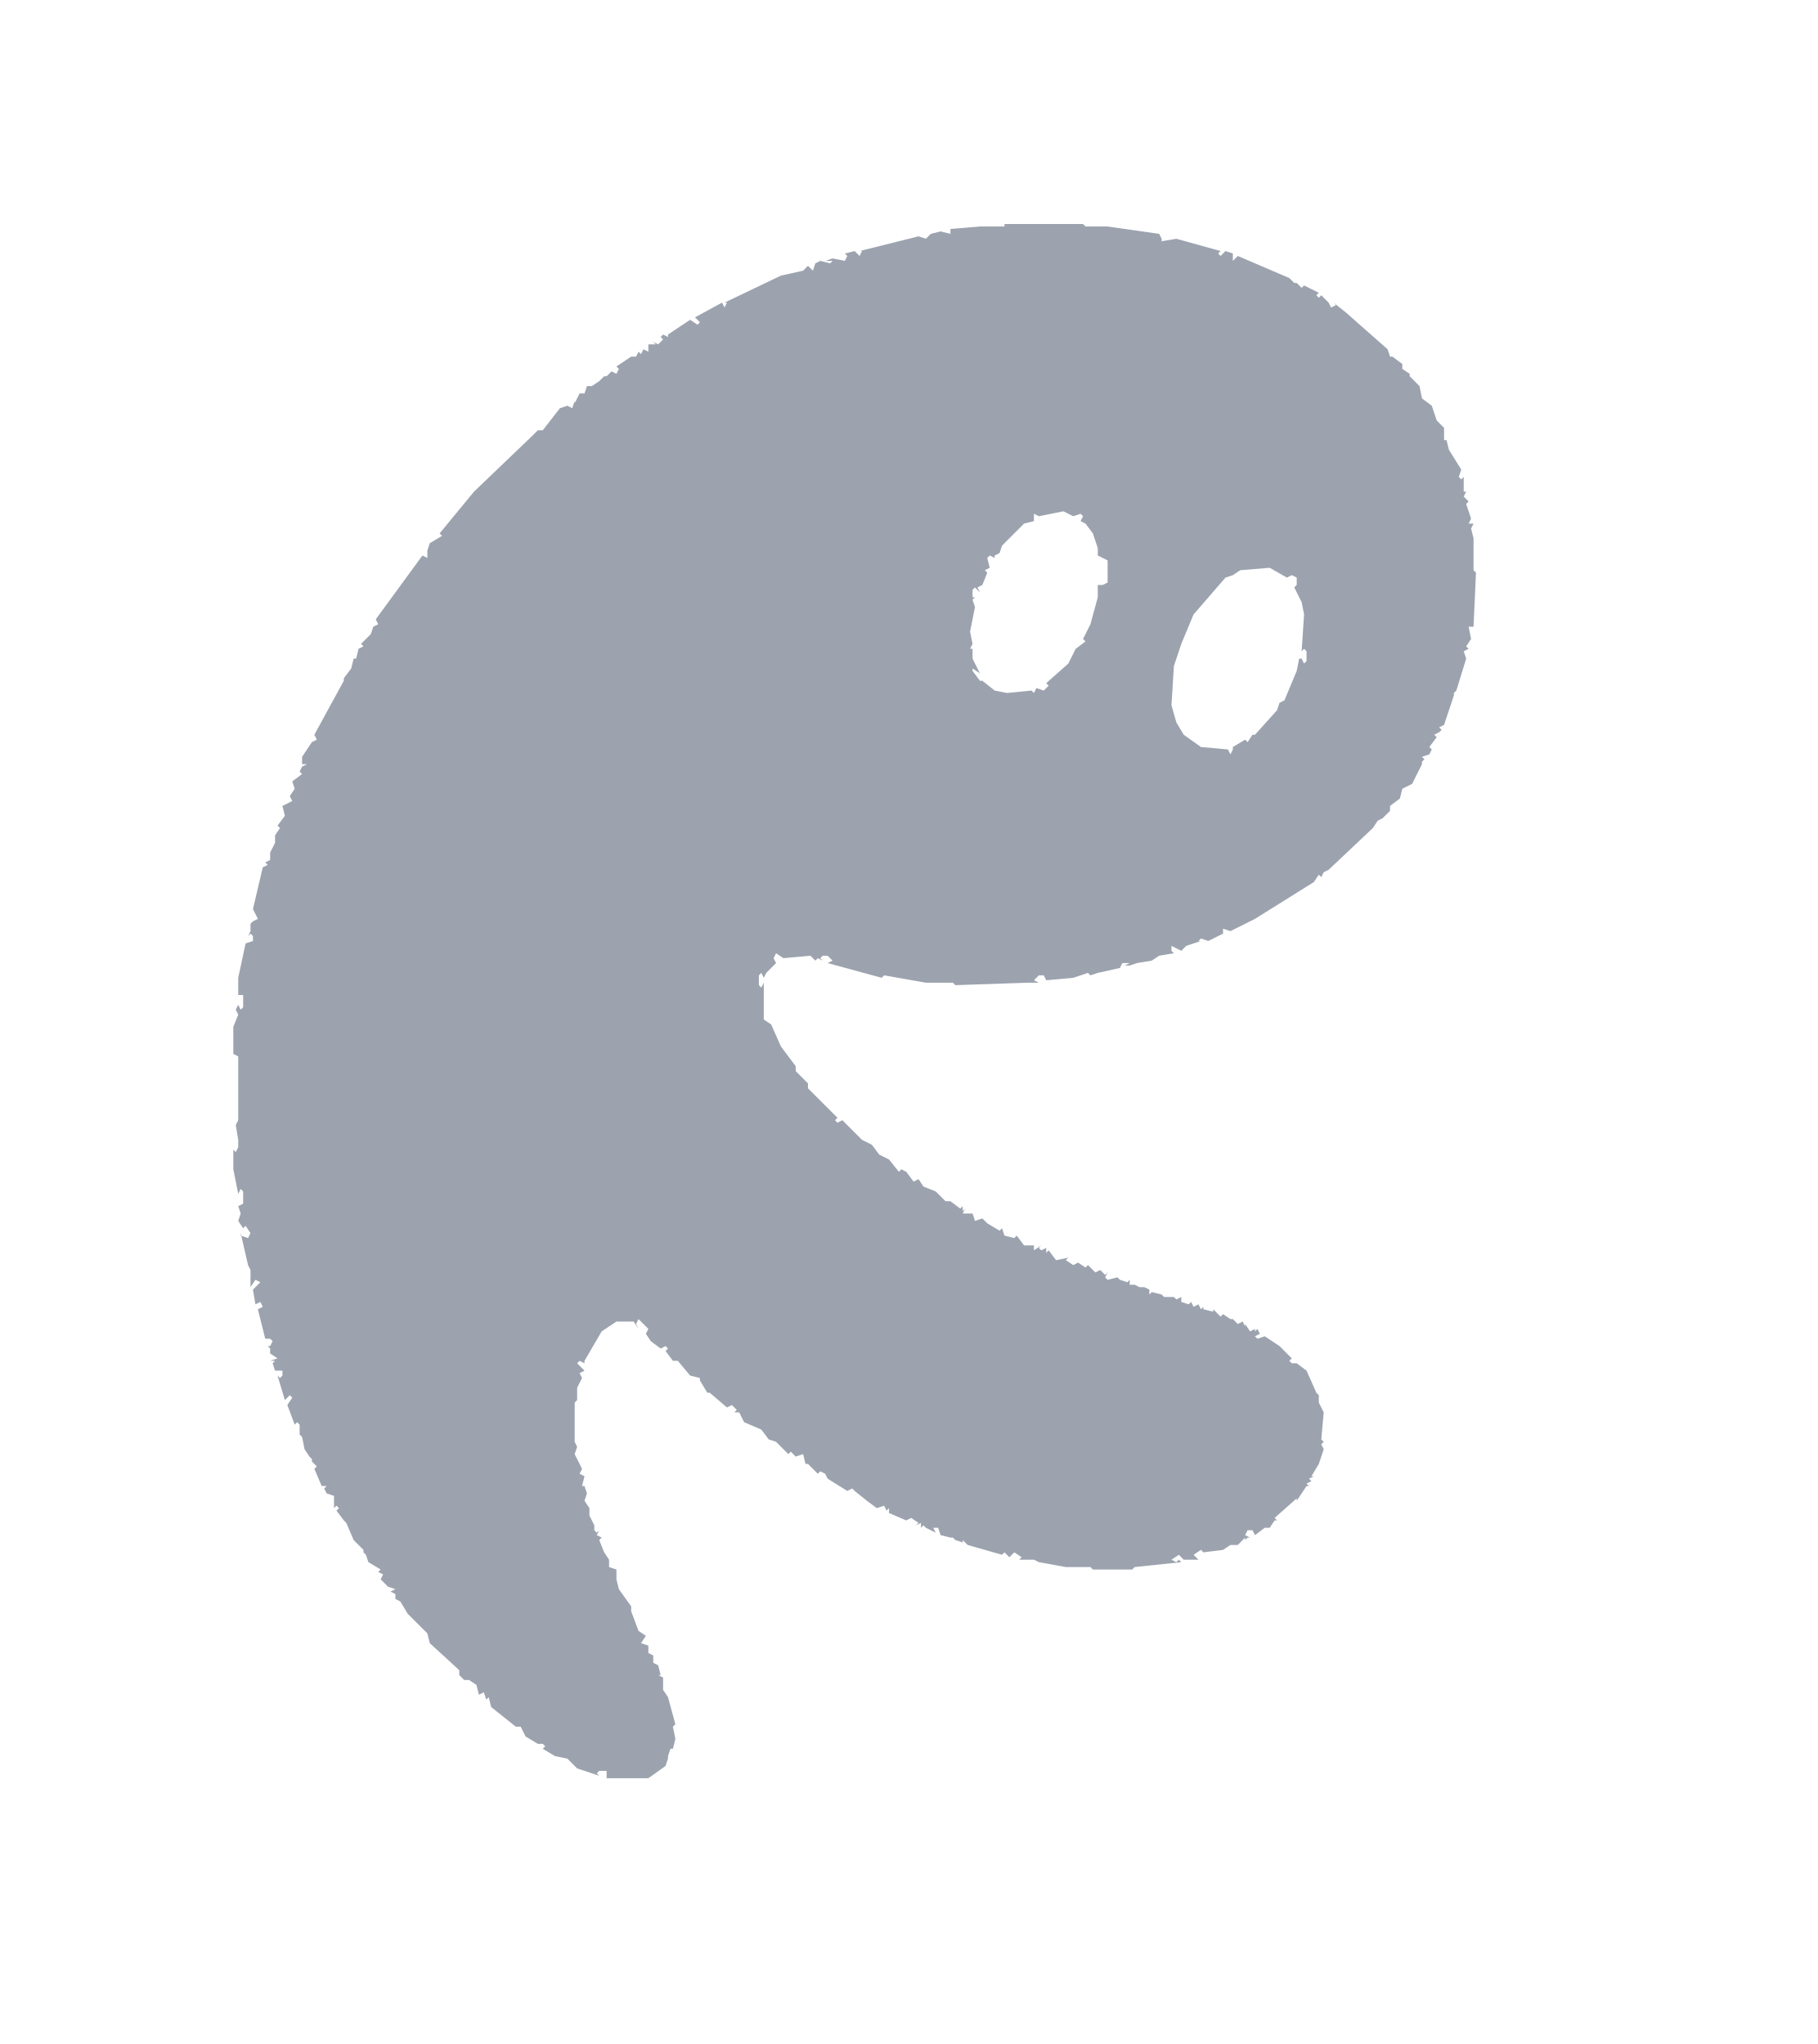
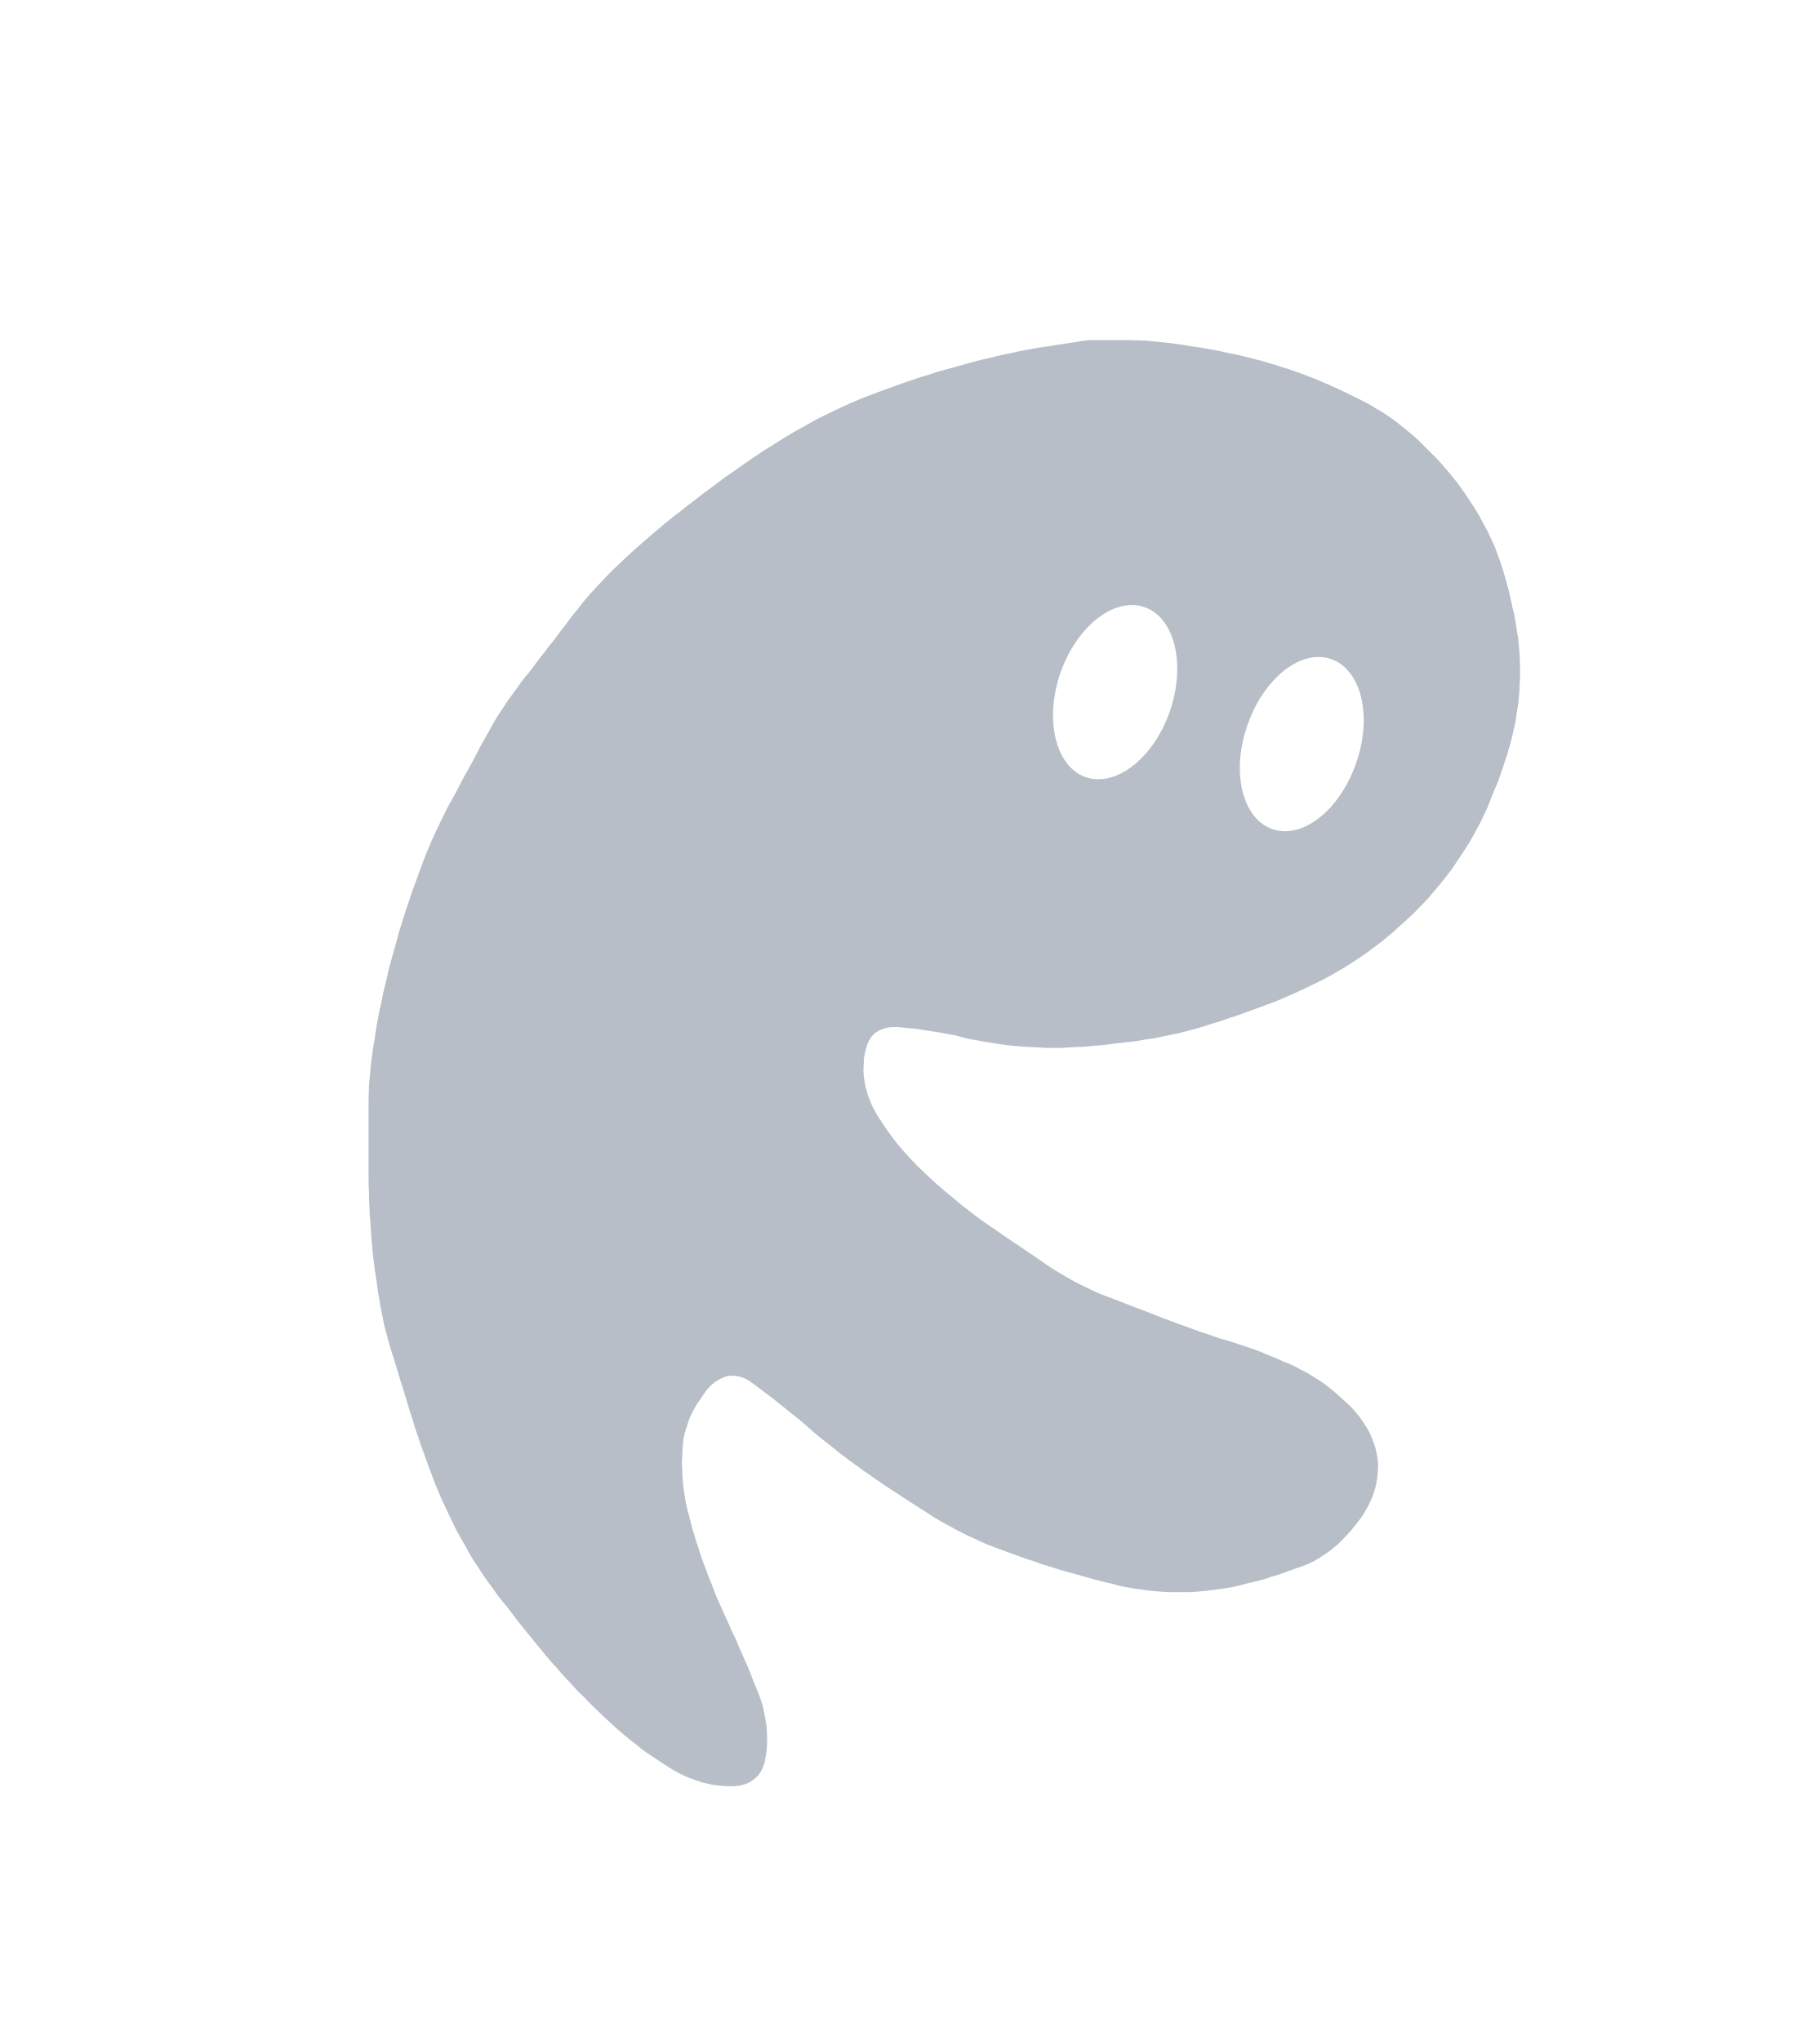
- <svg xmlns="http://www.w3.org/2000/svg" viewBox="0 0 740 830" width="240" height="270" role="img" aria-label="회색 마스코트 로딩 애니메이션">
-   <style>
-   .mascot { transform-origin: 370px 410px; animation: float 1.75s ease-in-out infinite; }
-   @keyframes float { 0%,100% { transform: translateY(8px) rotate(-3deg); } 50% { transform: translateY(-14px) rotate(3deg); } }
-   @media (prefers-reduced-motion: reduce) { .mascot { animation: none; } }
- </style>
-   <g class="mascot">
-     <path d="M504 103 502 105 502 102 499 101 497 103 496 102 497 101 479 96 473 97 473 96 473 95 473 96 472 94 451 91 442 91 441 90 409 90 409 91 399 91 387 92 387 94 383 93 379 94 377 96 374 95 350 101 351 101 350 103 348 101 344 102 343 103 344 102 345 103 344 105 339 104 336 105 338 105 339 105 338 106 334 105 332 106 331 109 329 107 327 109 318 111 295 122 296 122 295 124 294 122 283 128 285 130 284 131 281 129 272 135 272 136 270 135 269 136 270 137 268 139 266 138 267 139 264 139 264 142 262 141 261 143 260 142 259 144 257 144 251 148 252 149 251 151 249 150 247 152 246 152 244 154 241 156 239 156 238 159 236 159 234 163 234 162 233 165 231 164 228 165 221 174 219 174 217 176 193 199 179 216 180 217 175 220 174 223 174 225 174 226 172 225 153 251 154 253 152 254 151 257 147 261 148 262 146 263 145 267 144 267 143 271 140 275 140 276 128 298 129 300 127 301 123 307 123 310 125 310 123 311 122 313 123 314 119 317 120 320 118 323 119 325 115 327 116 331 113 335 114 336 112 339 112 342 110 346 110 349 108 350 109 351 107 352 103 369 105 373 103 374 102 372 103 374 102 375 102 378 101 380 102 379 103 380 103 382 100 383 97 397 97 404 99 404 99 409 98 410 97 408 96 410 97 412 95 417 95 428 97 429 97 455 96 457 97 463 97 464 97 466 96 468 95 467 95 475 97 485 98 483 99 484 99 489 97 490 98 493 97 496 99 499 100 498 102 501 101 503 98 502 98 501 101 514 102 516 102 518 102 523 104 520 106 521 103 524 104 530 106 529 107 531 105 532 108 544 110 544 111 545 110 547 109 547 110 548 110 550 113 552 110 553 112 553 111 554 112 557 113 557 115 557 115 559 114 560 113 559 116 569 118 567 119 568 117 571 120 579 121 578 122 579 122 583 123 584 124 589 126 592 127 593 127 594 128 595 129 596 128 597 131 604 133 604 132 605 133 607 136 608 136 613 137 612 138 613 137 614 140 618 141 619 144 626 148 630 148 631 149 632 150 635 155 638 154 639 156 640 155 642 158 645 157 646 158 645 161 646 159 647 161 648 161 650 163 651 162 652 163 651 166 656 174 664 175 668 187 679 187 681 189 683 191 683 194 685 195 689 197 688 198 691 199 690 200 694 210 702 212 702 214 706 219 709 221 709 222 710 221 711 226 714 231 715 235 719 244 722 243 721 244 720 247 720 247 723 252 723 264 723 271 718 272 715 272 714 273 711 274 711 275 707 274 702 275 701 272 690 270 687 270 682 268 681 269 681 268 677 266 676 266 673 264 672 264 669 261 668 263 665 260 663 257 655 257 653 252 646 251 642 251 638 248 637 248 634 246 631 244 626 245 625 243 624 244 622 243 623 242 622 242 620 240 616 240 613 238 610 239 607 238 604 237 604 238 600 236 599 237 597 234 591 235 588 234 586 234 572 234 571 234 570 235 569 235 564 237 560 236 558 238 557 235 554 236 553 238 554 238 553 245 541 251 537 258 537 260 540 259 538 260 536 264 540 263 542 265 545 269 548 271 547 272 548 271 549 274 553 276 553 281 559 285 560 285 561 288 566 289 566 296 572 298 571 300 573 299 574 301 574 303 578 310 581 313 585 316 586 321 591 322 590 324 592 327 591 328 595 329 595 331 597 333 599 334 598 336 599 337 601 345 606 347 605 348 606 347 607 348 606 353 610 357 613 360 612 361 614 362 613 362 615 369 618 371 617 374 619 373 620 375 619 375 620 375 621 376 620 377 621 381 623 380 621 382 621 383 624 387 625 388 625 389 626 392 627 392 626 394 628 408 632 409 631 411 633 413 631 416 633 415 634 419 634 421 634 423 635 434 637 444 637 445 638 461 638 462 637 481 635 480 634 479 635 477 634 480 632 482 634 488 634 486 632 489 630 490 631 498 630 501 628 504 628 507 625 507 626 508 625 509 625 507 624 508 622 510 622 511 624 515 621 517 621 519 618 520 618 519 617 528 609 528 610 532 604 533 604 532 603 534 602 533 601 535 600 534 600 537 595 539 589 538 587 539 586 538 585 539 574 537 570 537 567 536 566 532 557 528 554 526 554 525 553 526 552 521 547 515 543 512 544 511 543 513 542 512 540 511 541 511 540 509 541 507 538 507 539 506 537 504 538 503 537 504 536 503 537 502 536 501 536 498 534 497 535 494 532 494 533 490 532 490 531 489 532 488 530 486 531 485 529 484 530 481 529 481 527 479 528 478 527 474 527 473 526 469 525 468 526 468 525 468 523 468 524 466 523 464 523 462 522 460 522 460 520 459 521 456 520 455 519 451 520 450 519 451 517 450 518 448 516 446 517 445 516 446 515 445 516 443 514 442 515 439 513 437 514 434 512 435 511 430 512 427 508 426 509 426 507 424 508 423 507 424 506 421 508 421 507 421 506 417 506 414 502 413 503 409 502 408 499 407 500 402 497 400 495 397 496 396 493 395 493 392 493 393 491 392 492 392 490 391 491 387 488 385 488 381 484 376 482 374 479 372 480 369 476 367 475 366 476 362 471 358 469 355 465 351 463 343 455 341 456 340 455 341 454 329 442 329 440 324 435 324 433 318 425 314 416 311 414 311 413 311 399 310 401 309 400 309 396 310 395 311 397 312 395 316 391 315 389 316 387 319 389 330 388 332 390 333 389 335 390 334 389 335 388 337 388 339 390 337 391 359 397 360 396 377 399 388 399 389 400 418 399 423 399 421 398 423 396 425 396 426 398 437 397 443 395 444 396 447 395 456 393 457 391 459 391 460 391 458 392 460 392 463 391 469 390 472 388 478 387 477 386 477 384 481 386 483 384 489 382 488 382 489 381 492 382 498 379 498 377 501 378 511 373 535 358 537 355 538 356 539 354 541 353 559 336 561 333 563 332 566 329 566 327 567 327 566 327 570 324 571 320 575 318 579 310 579 309 580 308 579 307 582 306 583 304 582 303 585 299 584 298 586 297 587 296 586 295 588 294 592 282 592 281 593 280 597 267 596 264 598 263 597 262 599 259 598 254 599 254 600 254 601 232 600 231 600 220 600 218 599 214 600 212 599 212 598 212 599 210 597 204 598 203 596 201 597 199 596 199 596 195 596 193 595 194 594 193 595 190 590 182 589 178 590 178 589 178 588 178 588 173 585 170 583 164 579 161 578 156 574 152 574 151 571 149 571 147 567 144 566 144 565 141 548 126 543 122 544 123 542 124 541 122 538 119 537 120 536 119 537 118 531 115 530 116 528 114 527 114 525 112 Z M526 233 528 234 528 237 527 238 530 244 531 249 530 264 531 263 532 264 532 268 531 269 530 267 529 267 528 272 523 284 521 285 520 288 511 298 510 298 508 301 507 300 502 303 502 304 501 306 500 304 489 303 482 298 479 293 477 286 478 270 481 261 486 249 499 234 502 233 505 231 517 230 524 234 Z M440 208 441 209 440 211 442 212 445 216 447 222 447 225 451 227 451 231 451 236 449 237 447 237 447 242 444 253 441 259 442 260 438 263 435 269 426 277 427 278 425 280 422 279 421 281 420 280 410 281 405 280 400 276 399 276 396 272 396 271 399 273 396 267 396 263 395 263 396 261 395 256 397 246 396 243 397 242 398 243 397 242 396 242 396 239 397 238 399 240 398 238 400 237 402 232 401 231 403 230 402 226 403 225 405 226 405 225 407 224 408 221 417 212 421 211 421 208 423 209 433 207 437 209 Z" fill="#9CA3AF" fill-rule="evenodd" />
+ <svg xmlns="http://www.w3.org/2000/svg" width="385" height="432" viewBox="0 0 385 432" fill="none">
+   <g>
+     <animateTransform attributeName="transform" type="translate" values="0 0; 0 -6; 0 0; 0 6; 0 0" dur="1.7s" repeatCount="indefinite" />
+     <animateTransform attributeName="transform" additive="sum" type="rotate" values="0 192 192; -4 192 192; 0 192 192; 4 192 192; 0 192 192" dur="1.7s" repeatCount="indefinite" />
+     <path d="M225.1 72.8C224.2 72.9 223 73.1 221.9 73.3C220.8 73.4 219.7 73.6 218.6 73.8C217.5 74 216.5 74.2 215.4 74.4C214.3 74.7 213.2 74.9 212.1 75.1C211 75.4 210 75.6 208.9 75.9C207.8 76.1 206.7 76.4 205.6 76.7C204.5 77 203.5 77.3 202.4 77.6C201.3 77.9 200.2 78.2 199.1 78.5C198 78.8 197 79.2 195.9 79.5C194.8 79.8 193.7 80.2 192.6 80.6C191.5 80.9 190.5 81.3 189.4 81.7C188.3 82.1 187.2 82.5 186.1 82.9C185 83.3 184 83.7 182.9 84.1C181.8 84.6 180.7 85 179.6 85.5C178.5 86 177.5 86.5 176.4 87C175.3 87.5 174.2 88.1 173.1 88.6C172 89.2 171 89.8 169.9 90.4C168.8 91 167.7 91.6 166.6 92.3C165.5 92.9 164.5 93.6 163.4 94.3C162.3 94.9 161.2 95.7 160.1 96.4C159 97.1 158 97.9 156.9 98.6C155.8 99.4 154.7 100.2 153.6 100.9C152.5 101.7 151.5 102.5 150.4 103.3C149.3 104.1 148.2 104.9 147.1 105.8C146 106.6 145 107.4 143.9 108.3C142.8 109.1 141.7 110 140.6 110.9C139.5 111.8 138.5 112.7 137.4 113.6C136.3 114.6 135.2 115.5 134.1 116.5C133 117.5 131.9 118.5 130.9 119.5C129.8 120.5 128.8 121.5 127.8 122.6C126.8 123.6 125.9 124.6 124.9 125.7C124 126.7 123.1 127.8 122.3 128.9C121.4 129.9 120.6 131 119.8 132.1C118.9 133.2 118.1 134.3 117.3 135.4C116.4 136.5 115.6 137.5 114.8 138.6C113.9 139.7 113.1 140.8 112.3 141.9C111.4 143 110.5 144 109.8 145.1C109 146.2 108.2 147.3 107.4 148.4C106.7 149.5 106 150.5 105.3 151.6C104.6 152.7 104 153.8 103.4 154.9C102.8 156 102.2 157 101.6 158.1C101 159.2 100.5 160.3 99.9 161.4C99.3 162.5 98.7 163.5 98.1 164.6C97.5 165.7 97 166.8 96.4 167.9C95.8 169 95.2 170 94.6 171.1C94.1 172.2 93.5 173.3 93 174.4C92.5 175.5 92 176.5 91.5 177.6C91 178.7 90.6 179.8 90.1 180.9C89.7 182 89.3 183 88.9 184.1C88.5 185.2 88.1 186.3 87.7 187.4C87.3 188.5 86.9 189.5 86.6 190.6C86.2 191.7 85.8 192.8 85.5 193.9C85.2 195 84.8 196 84.5 197.1C84.2 198.2 83.9 199.3 83.6 200.4C83.3 201.5 83 202.5 82.7 203.6C82.4 204.7 82.1 205.8 81.9 206.9C81.6 208 81.4 209 81.1 210.1C80.9 211.2 80.7 212.3 80.4 213.4C80.2 214.5 80 215.5 79.8 216.6C79.6 217.7 79.4 218.8 79.3 219.9C79.1 221 78.9 222 78.8 223.1C78.6 224.2 78.5 225.3 78.4 226.4C78.3 227.5 78.2 228.5 78.1 229.6C78.1 230.7 78 231.8 78 232.9C78 234 78 235 78 236.1C78 237.2 78 238.3 78 239.4C78 240.5 78 241.5 78 242.6C78 243.7 78 244.8 78 245.9C78 247 78 248 78 249.1C78 250.2 78 251.3 78.1 252.4C78.1 253.5 78.1 254.5 78.2 255.6C78.2 256.7 78.3 257.8 78.4 258.9C78.5 260 78.5 261 78.6 262.1C78.7 263.2 78.8 264.3 78.9 265.4C79 266.5 79.2 267.5 79.3 268.6C79.5 269.7 79.6 270.8 79.8 271.9C79.9 273 80.1 274 80.3 275.1C80.4 276.2 80.7 277.3 80.9 278.4C81.1 279.5 81.3 280.5 81.6 281.6C81.9 282.7 82.2 283.8 82.5 284.9C82.8 286 83.2 287 83.5 288.1C83.8 289.2 84.2 290.3 84.5 291.4C84.8 292.5 85.2 293.5 85.5 294.6C85.8 295.7 86.2 296.8 86.5 297.9C86.8 299 87.2 300 87.5 301.1C87.8 302.2 88.2 303.3 88.6 304.4C88.9 305.5 89.3 306.5 89.7 307.6C90.1 308.7 90.5 309.8 90.9 310.9C91.3 312 91.7 313 92.1 314.1C92.6 315.2 93 316.3 93.5 317.4C94 318.5 94.5 319.5 95 320.6C95.5 321.7 96.1 322.8 96.6 323.9C97.2 325 97.8 326 98.4 327.1C99 328.2 99.6 329.3 100.3 330.4C101 331.5 101.7 332.5 102.4 333.6C103.2 334.7 104 335.8 104.8 336.9C105.5 338 106.4 339 107.3 340.1C108.1 341.2 109 342.3 109.8 343.4C110.7 344.5 111.5 345.5 112.4 346.6C113.3 347.7 114.2 348.8 115.1 349.9C116 351 116.9 352.1 117.9 353.1C118.8 354.2 119.8 355.3 120.8 356.3C121.7 357.4 122.7 358.4 123.8 359.4C124.8 360.5 125.8 361.5 126.9 362.5C127.9 363.5 129 364.5 130.1 365.5C131.2 366.5 132.3 367.4 133.4 368.3C134.5 369.1 135.5 370 136.6 370.8C137.7 371.5 138.8 372.3 139.9 373C141 373.7 142 374.4 143.1 375C144.2 375.6 145.3 376.1 146.4 376.5C147.5 376.9 148.5 377.3 149.6 377.5C150.7 377.8 151.8 377.9 152.9 378C154 378.1 155.2 378.1 156.1 378C157.1 377.9 157.9 377.6 158.7 377.2C159.4 376.8 160.1 376.2 160.6 375.6C161.1 374.9 161.5 374.1 161.8 373.1C162 372.2 162.2 371 162.3 369.9C162.3 368.8 162.4 367.7 162.3 366.6C162.3 365.5 162.1 364.5 161.9 363.4C161.7 362.3 161.5 361.2 161.1 360.1C160.8 359 160.3 358 159.9 356.9C159.4 355.8 159 354.7 158.6 353.6C158.1 352.5 157.7 351.5 157.2 350.4C156.7 349.3 156.2 348.2 155.8 347.1C155.3 346 154.7 345 154.3 343.9C153.8 342.8 153.3 341.7 152.8 340.6C152.3 339.5 151.9 338.5 151.4 337.4C151 336.3 150.6 335.2 150.1 334.1C149.7 333 149.3 332 148.9 330.9C148.5 329.8 148.1 328.7 147.8 327.6C147.4 326.5 147.1 325.5 146.8 324.4C146.4 323.3 146.2 322.2 145.9 321.1C145.6 320 145.3 319 145.1 317.9C144.9 316.8 144.8 315.7 144.6 314.6C144.5 313.5 144.4 312.5 144.4 311.4C144.3 310.3 144.3 309.2 144.4 308.1C144.4 307 144.5 305.9 144.6 304.9C144.8 303.8 145 302.8 145.4 301.8C145.7 300.7 146.1 299.7 146.6 298.8C147.1 297.8 147.7 296.8 148.4 295.9C149 294.9 149.8 293.8 150.6 293.1C151.4 292.4 152.2 291.9 153 291.6C153.8 291.2 154.7 291.1 155.5 291.2C156.3 291.3 157.2 291.5 158.1 292C159 292.5 159.9 293.3 160.9 294C161.8 294.7 162.8 295.4 163.8 296.2C164.7 296.9 165.7 297.7 166.8 298.6C167.8 299.4 168.8 300.2 169.9 301.1C170.9 302 172 303 173.1 303.9C174.2 304.8 175.3 305.6 176.4 306.5C177.5 307.4 178.5 308.2 179.6 309C180.7 309.8 181.8 310.6 182.9 311.4C184 312.1 185 312.9 186.1 313.6C187.2 314.4 188.3 315.1 189.4 315.8C190.5 316.5 191.5 317.2 192.6 317.9C193.7 318.6 194.8 319.3 195.9 320C197 320.7 198 321.4 199.1 322C200.2 322.6 201.3 323.2 202.4 323.8C203.5 324.4 204.5 324.9 205.6 325.4C206.7 325.9 207.8 326.4 208.9 326.9C210 327.3 211 327.7 212.1 328.1C213.2 328.5 214.3 328.9 215.4 329.3C216.5 329.7 217.5 330.1 218.6 330.4C219.7 330.8 220.8 331.2 221.9 331.5C223 331.8 224 332.2 225.1 332.5C226.2 332.8 227.3 333.1 228.4 333.4C229.5 333.7 230.5 334 231.6 334.3C232.7 334.6 233.8 334.9 234.9 335.1C236 335.4 237 335.7 238.1 335.9C239.2 336.1 240.3 336.3 241.4 336.4C242.5 336.6 243.5 336.7 244.6 336.8C245.7 336.9 246.8 337 247.9 337C249 337 250 337 251.1 337C252.2 337 253.3 336.9 254.4 336.8C255.5 336.7 256.5 336.6 257.6 336.4C258.7 336.3 259.8 336.1 260.9 335.9C262 335.7 263 335.4 264.1 335.1C265.2 334.9 266.3 334.6 267.4 334.3C268.5 333.9 269.5 333.6 270.6 333.3C271.7 332.9 272.8 332.5 273.9 332.1C275 331.7 276.1 331.4 277.1 330.9C278.2 330.4 279.2 329.8 280.2 329.1C281.2 328.5 282.1 327.7 283.1 326.9C284 326 284.9 325.1 285.8 324.1C286.6 323.1 287.5 322 288.3 320.9C289 319.8 289.6 318.7 290.1 317.6C290.6 316.5 290.9 315.5 291.2 314.4C291.4 313.3 291.6 312.2 291.6 311.1C291.7 310 291.6 308.9 291.4 307.9C291.2 306.8 290.9 305.8 290.5 304.8C290.1 303.7 289.6 302.7 289 301.8C288.4 300.8 287.7 299.8 286.9 298.9C286.1 297.9 285.1 297 284.1 296.1C283.2 295.3 282.2 294.4 281.3 293.7C280.3 292.9 279.3 292.2 278.3 291.6C277.2 290.9 276.2 290.3 275.1 289.8C274.1 289.2 273 288.7 271.9 288.3C270.8 287.8 269.7 287.3 268.6 286.9C267.5 286.4 266.5 286 265.4 285.6C264.3 285.2 263.2 284.9 262.1 284.5C261 284.1 260 283.8 258.9 283.5C257.8 283.2 256.7 282.8 255.6 282.4C254.5 282.1 253.5 281.7 252.4 281.3C251.3 280.9 250.2 280.5 249.1 280.1C248 279.7 247 279.3 245.9 278.9C244.8 278.5 243.7 278 242.6 277.6C241.5 277.2 240.5 276.8 239.4 276.4C238.3 276 237.2 275.5 236.1 275.1C235 274.7 233.9 274.3 232.9 273.9C231.8 273.4 230.7 272.9 229.7 272.4C228.6 271.9 227.6 271.4 226.6 270.8C225.5 270.2 224.5 269.6 223.5 269C222.5 268.4 221.5 267.7 220.5 267C219.5 266.3 218.5 265.6 217.4 264.9C216.4 264.2 215.4 263.5 214.3 262.8C213.3 262.1 212.2 261.4 211.1 260.6C210.1 259.9 209 259.2 207.9 258.4C206.8 257.6 205.7 256.8 204.6 255.9C203.5 255.1 202.5 254.2 201.4 253.3C200.3 252.4 199.2 251.5 198.1 250.5C197 249.5 195.9 248.5 194.9 247.5C193.8 246.5 192.9 245.5 191.9 244.4C191 243.4 190.1 242.4 189.3 241.3C188.5 240.3 187.7 239.2 187 238.1C186.3 237.1 185.6 236 185 234.9C184.4 233.8 184 232.7 183.6 231.6C183.3 230.5 183 229.5 182.9 228.4C182.7 227.3 182.7 226.2 182.8 225.1C182.8 224 183 222.8 183.3 221.9C183.5 220.9 183.9 220.2 184.4 219.5C184.9 218.8 185.6 218.3 186.3 218C187.1 217.7 187.9 217.4 188.9 217.4C189.8 217.3 191 217.5 192.1 217.6C193.2 217.7 194.3 217.8 195.4 218C196.5 218.2 197.5 218.3 198.6 218.5C199.7 218.7 200.8 218.9 201.9 219.1C203 219.3 204 219.7 205.1 219.9C206.2 220.1 207.3 220.3 208.4 220.5C209.5 220.7 210.5 220.8 211.6 221C212.7 221.2 213.8 221.3 214.9 221.4C216 221.5 217 221.6 218.1 221.6C219.2 221.7 220.3 221.7 221.4 221.8C222.5 221.8 223.5 221.8 224.6 221.8C225.7 221.7 226.8 221.7 227.9 221.6C229 221.6 230 221.5 231.1 221.4C232.2 221.3 233.3 221.2 234.4 221.1C235.5 220.9 236.5 220.8 237.6 220.7C238.7 220.6 239.8 220.4 240.9 220.3C242 220.1 243 219.9 244.1 219.8C245.2 219.6 246.3 219.3 247.4 219.1C248.5 218.9 249.5 218.7 250.6 218.4C251.7 218.1 252.8 217.8 253.9 217.5C255 217.2 256 216.8 257.1 216.5C258.2 216.2 259.3 215.8 260.4 215.4C261.5 215.1 262.5 214.7 263.6 214.3C264.7 213.9 265.8 213.5 266.9 213.1C268 212.7 269 212.3 270.1 211.9C271.2 211.4 272.3 211 273.4 210.5C274.5 210 275.5 209.5 276.6 209C277.7 208.5 278.8 207.9 279.9 207.4C281 206.8 282 206.3 283.1 205.6C284.2 205 285.3 204.3 286.4 203.6C287.5 202.9 288.5 202.2 289.6 201.4C290.7 200.6 291.8 199.8 292.9 198.9C294 198 295.1 197.1 296.1 196.1C297.2 195.2 298.2 194.2 299.2 193.3C300.2 192.3 301.1 191.3 302.1 190.3C303 189.2 303.9 188.2 304.8 187.1C305.6 186.1 306.5 185 307.3 183.9C308 182.8 308.8 181.7 309.5 180.6C310.2 179.5 310.9 178.5 311.5 177.4C312.1 176.3 312.7 175.2 313.3 174.1C313.8 173 314.3 172 314.8 170.9C315.2 169.8 315.7 168.7 316.1 167.6C316.6 166.5 317 165.5 317.4 164.4C317.8 163.3 318.1 162.2 318.5 161.1C318.9 160 319.2 159 319.5 157.9C319.8 156.8 320.1 155.7 320.3 154.6C320.6 153.5 320.8 152.5 320.9 151.4C321.1 150.3 321.3 149.2 321.4 148.1C321.5 147 321.6 146 321.6 144.9C321.7 143.8 321.7 142.7 321.7 141.6C321.7 140.5 321.6 139.5 321.6 138.4C321.5 137.3 321.4 136.2 321.3 135.1C321.1 134 320.9 133 320.8 131.9C320.6 130.8 320.4 129.7 320.1 128.6C319.9 127.5 319.6 126.5 319.4 125.4C319.1 124.3 318.8 123.2 318.5 122.1C318.2 121 317.9 120 317.5 118.9C317.1 117.8 316.7 116.7 316.3 115.6C315.8 114.5 315.3 113.5 314.8 112.4C314.2 111.3 313.6 110.2 313 109.1C312.4 108 311.7 107 311 105.9C310.3 104.8 309.5 103.7 308.8 102.7C308 101.6 307.1 100.6 306.3 99.6C305.4 98.5 304.5 97.5 303.5 96.5C302.5 95.5 301.5 94.5 300.5 93.5C299.5 92.5 298.5 91.7 297.4 90.8C296.4 90 295.4 89.2 294.3 88.4C293.3 87.7 292.2 87 291.1 86.4C290.1 85.7 289 85.2 287.9 84.6C286.8 84.1 285.7 83.5 284.6 83C283.5 82.5 282.5 82 281.4 81.5C280.3 81 279.2 80.6 278.1 80.1C277 79.7 276 79.3 274.9 78.9C273.8 78.5 272.7 78.1 271.6 77.8C270.5 77.4 269.5 77.1 268.4 76.8C267.3 76.4 266.2 76.2 265.1 75.9C264 75.6 263 75.4 261.9 75.1C260.8 74.9 259.7 74.7 258.6 74.4C257.5 74.2 256.5 74 255.4 73.8C254.3 73.6 253.2 73.4 252.1 73.3C251 73.1 250 72.9 248.9 72.8C247.8 72.6 246.7 72.5 245.6 72.4C244.5 72.3 243.5 72.2 242.4 72.1C241.3 72.1 240.2 72 239.1 72C238 72 236.8 72 235.9 72C234.9 72 234.1 72 233.4 72C232.7 72 232.1 72 231.6 72C231.2 72 230.8 72 230.6 72C230.4 72 230.6 72 230.4 72C230.2 72 229.8 72.1 229.4 72.1C228.9 72.2 228.3 72.3 227.6 72.4C226.9 72.5 226.1 72.6 225.1 72.8ZM247.6 150.5C244.2 160.4 236.2 166.7 229.8 164.5C223.4 162.3 221 152.4 224.4 142.5C227.8 132.6 235.8 126.3 242.2 128.5C248.6 130.7 251 140.6 247.6 150.5ZM287 161.5C283.6 171.4 275.7 177.7 269.3 175.5C262.9 173.3 260.5 163.4 264 153.5C267.4 143.6 275.3 137.3 281.7 139.5C288.1 141.7 290.5 151.6 287 161.5Z" fill="#B7BEC7" fill-rule="evenodd" shape-rendering="geometricPrecision" />
  </g>
</svg>
